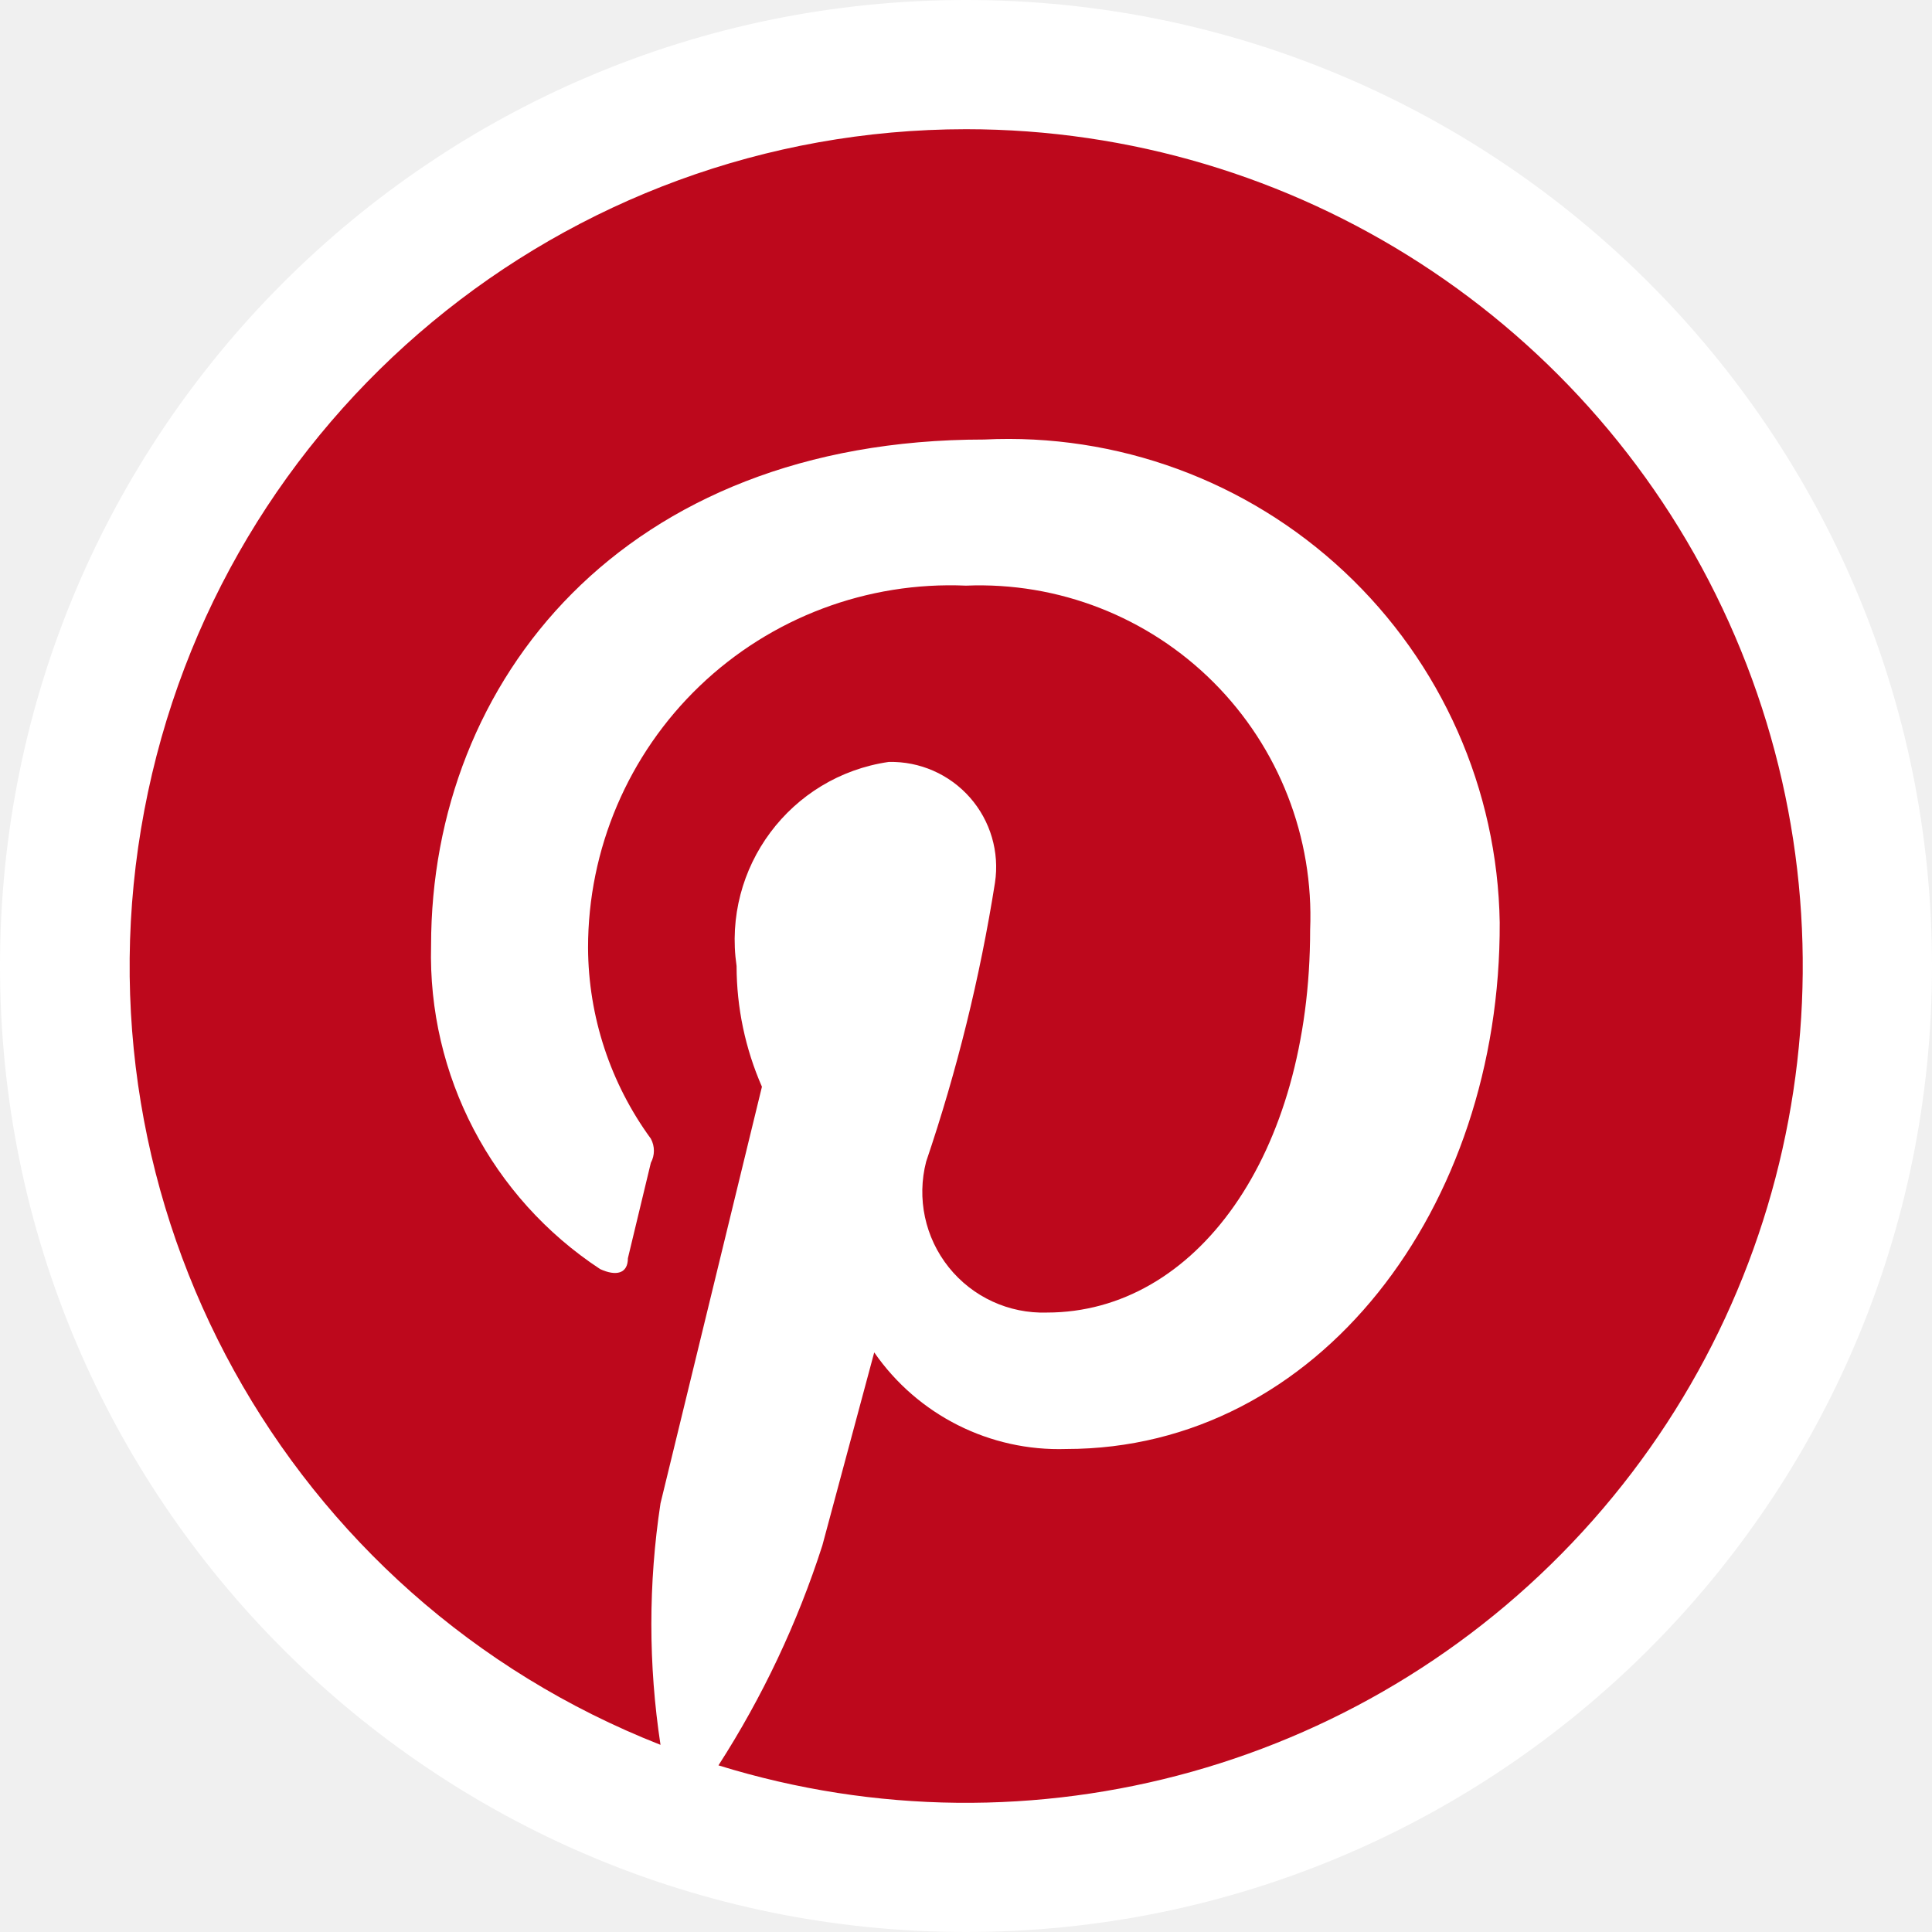
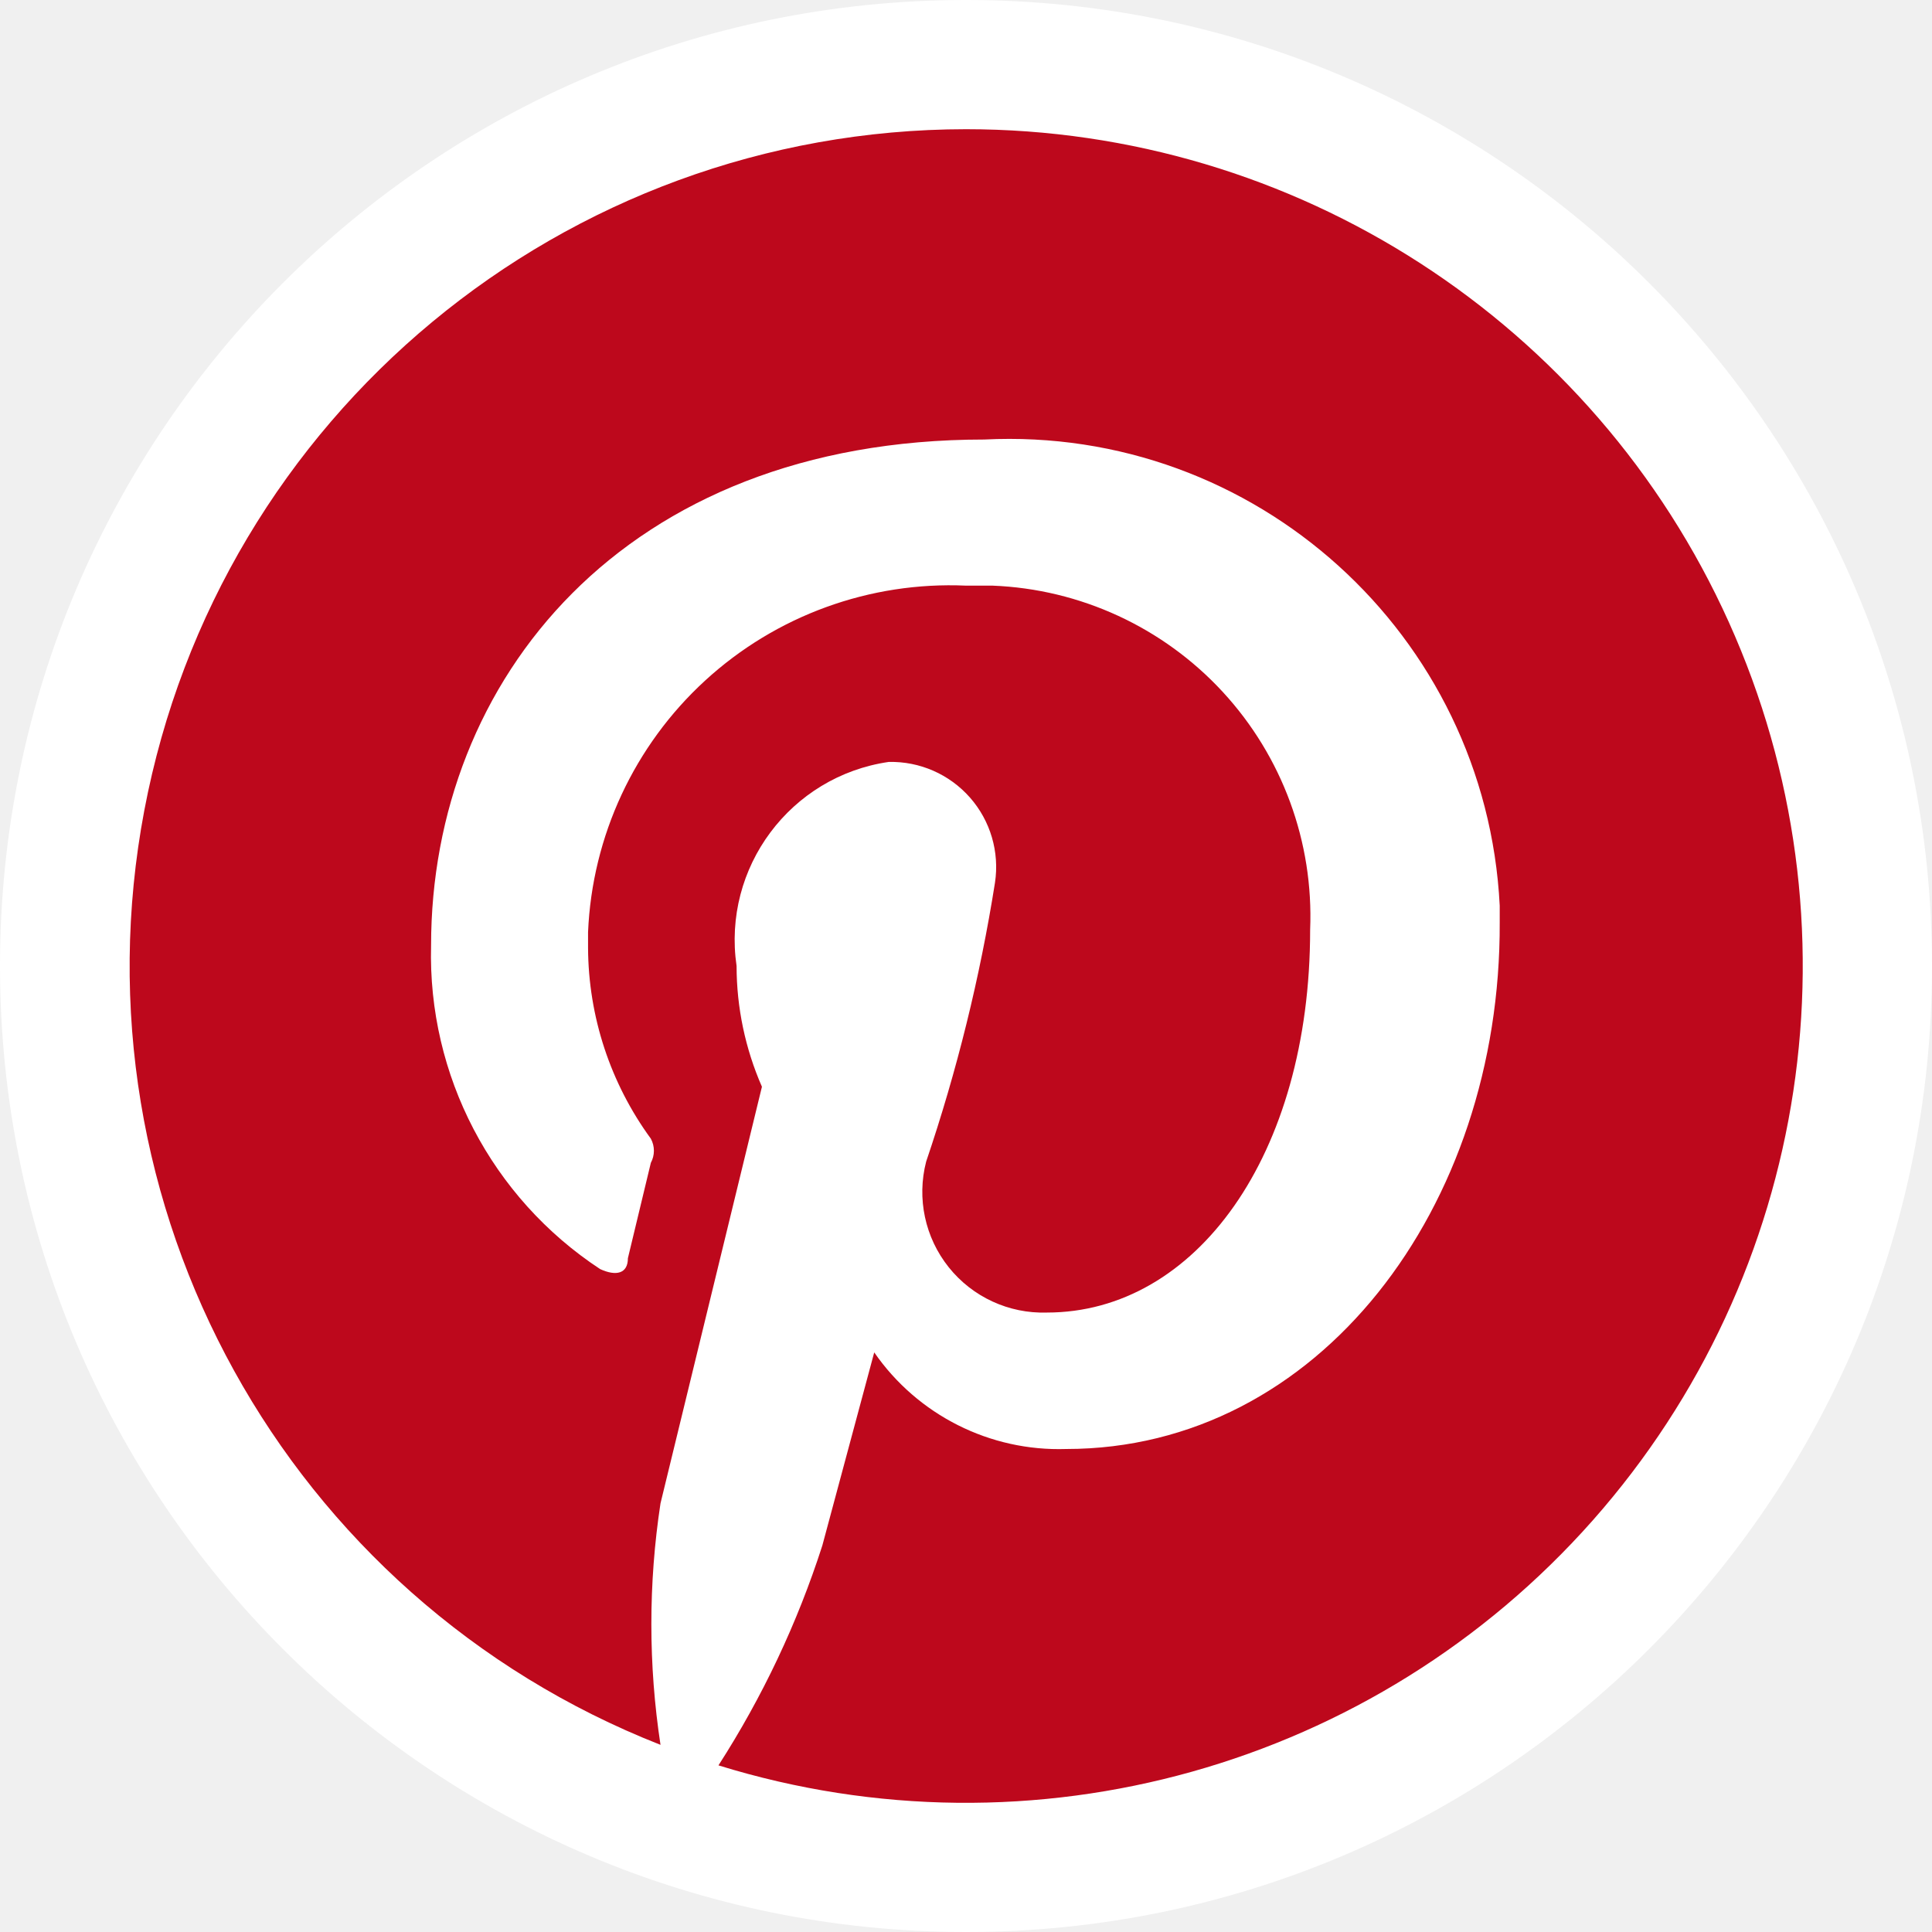
<svg xmlns="http://www.w3.org/2000/svg" id="Layer_1" data-name="Layer 1" viewBox="0 0 16 16">
-   <defs>
-     <style>.cls-1{fill:#fff;}.cls-2{fill:#bd081c;}</style>
-   </defs>
-   <path class="cls-1" d="M8,0a8,8,0,1,0,8,8A8,8,0,0,0,8,0H8Z" />
-   <path class="cls-2" d="M8,1.07A6.93,6.93,0,0,0,5.47,14.45a6.64,6.64,0,0,1,0-2L6.31,9A2.5,2.5,0,0,1,6.1,8,1.49,1.49,0,0,1,7.36,6.31a0.87,0.87,0,0,1,.88,1,14,14,0,0,1-.57,2.31,1,1,0,0,0,1,1.25c1.23,0,2.18-1.3,2.18-3.17A2.74,2.74,0,0,0,8,4.85a3,3,0,0,0-3.13,3,2.7,2.7,0,0,0,.52,1.58,0.21,0.21,0,0,1,0,.2l-0.19.79c0,0.13-.1.15-0.23,0.09A3.11,3.11,0,0,1,3.57,7.83c0-2.19,1.59-4.19,4.58-4.19a4.07,4.07,0,0,1,4.27,4C12.43,10,10.92,12,8.83,12a1.86,1.86,0,0,1-1.59-.8L6.81,12.8a7.75,7.75,0,0,1-.86,1.82A6.93,6.93,0,1,0,8,1.07Z" />
+   <path d="M8,0a8,8,0,1,0,8,8A8,8,0,0,0,8,0H8Z" style="fill: #fff" />
+   <path d="M8,1.07A6.93,6.93,0,0,0,5.47,14.45a6.64,6.64,0,0,1,0-2L6.31,9A2.5,2.5,0,0,1,6.1,8,1.49,1.49,0,0,1,7.36,6.31h0a0.87,0.87,0,0,1,.88,1,14,14,0,0,1-.57,2.31,1,1,0,0,0,1,1.25c1.23,0,2.18-1.3,2.18-3.17A2.74,2.74,0,0,0,8.22,4.85H8A3,3,0,0,0,4.87,7.72s0,0.09,0,.13a2.7,2.7,0,0,0,.52,1.58,0.21,0.21,0,0,1,0,.2l-0.19.79c0,0.13-.1.15-0.23,0.09a3.11,3.11,0,0,1-1.4-2.68c0-2.19,1.59-4.19,4.58-4.19A4.07,4.07,0,0,1,12.42,7.5s0,0.09,0,.14C12.43,10,10.92,12,8.83,12a1.86,1.86,0,0,1-1.59-.8L6.81,12.8a7.75,7.75,0,0,1-.86,1.82A6.93,6.93,0,1,0,8,1.07Z" style="fill: #bd081c" />
</svg>
